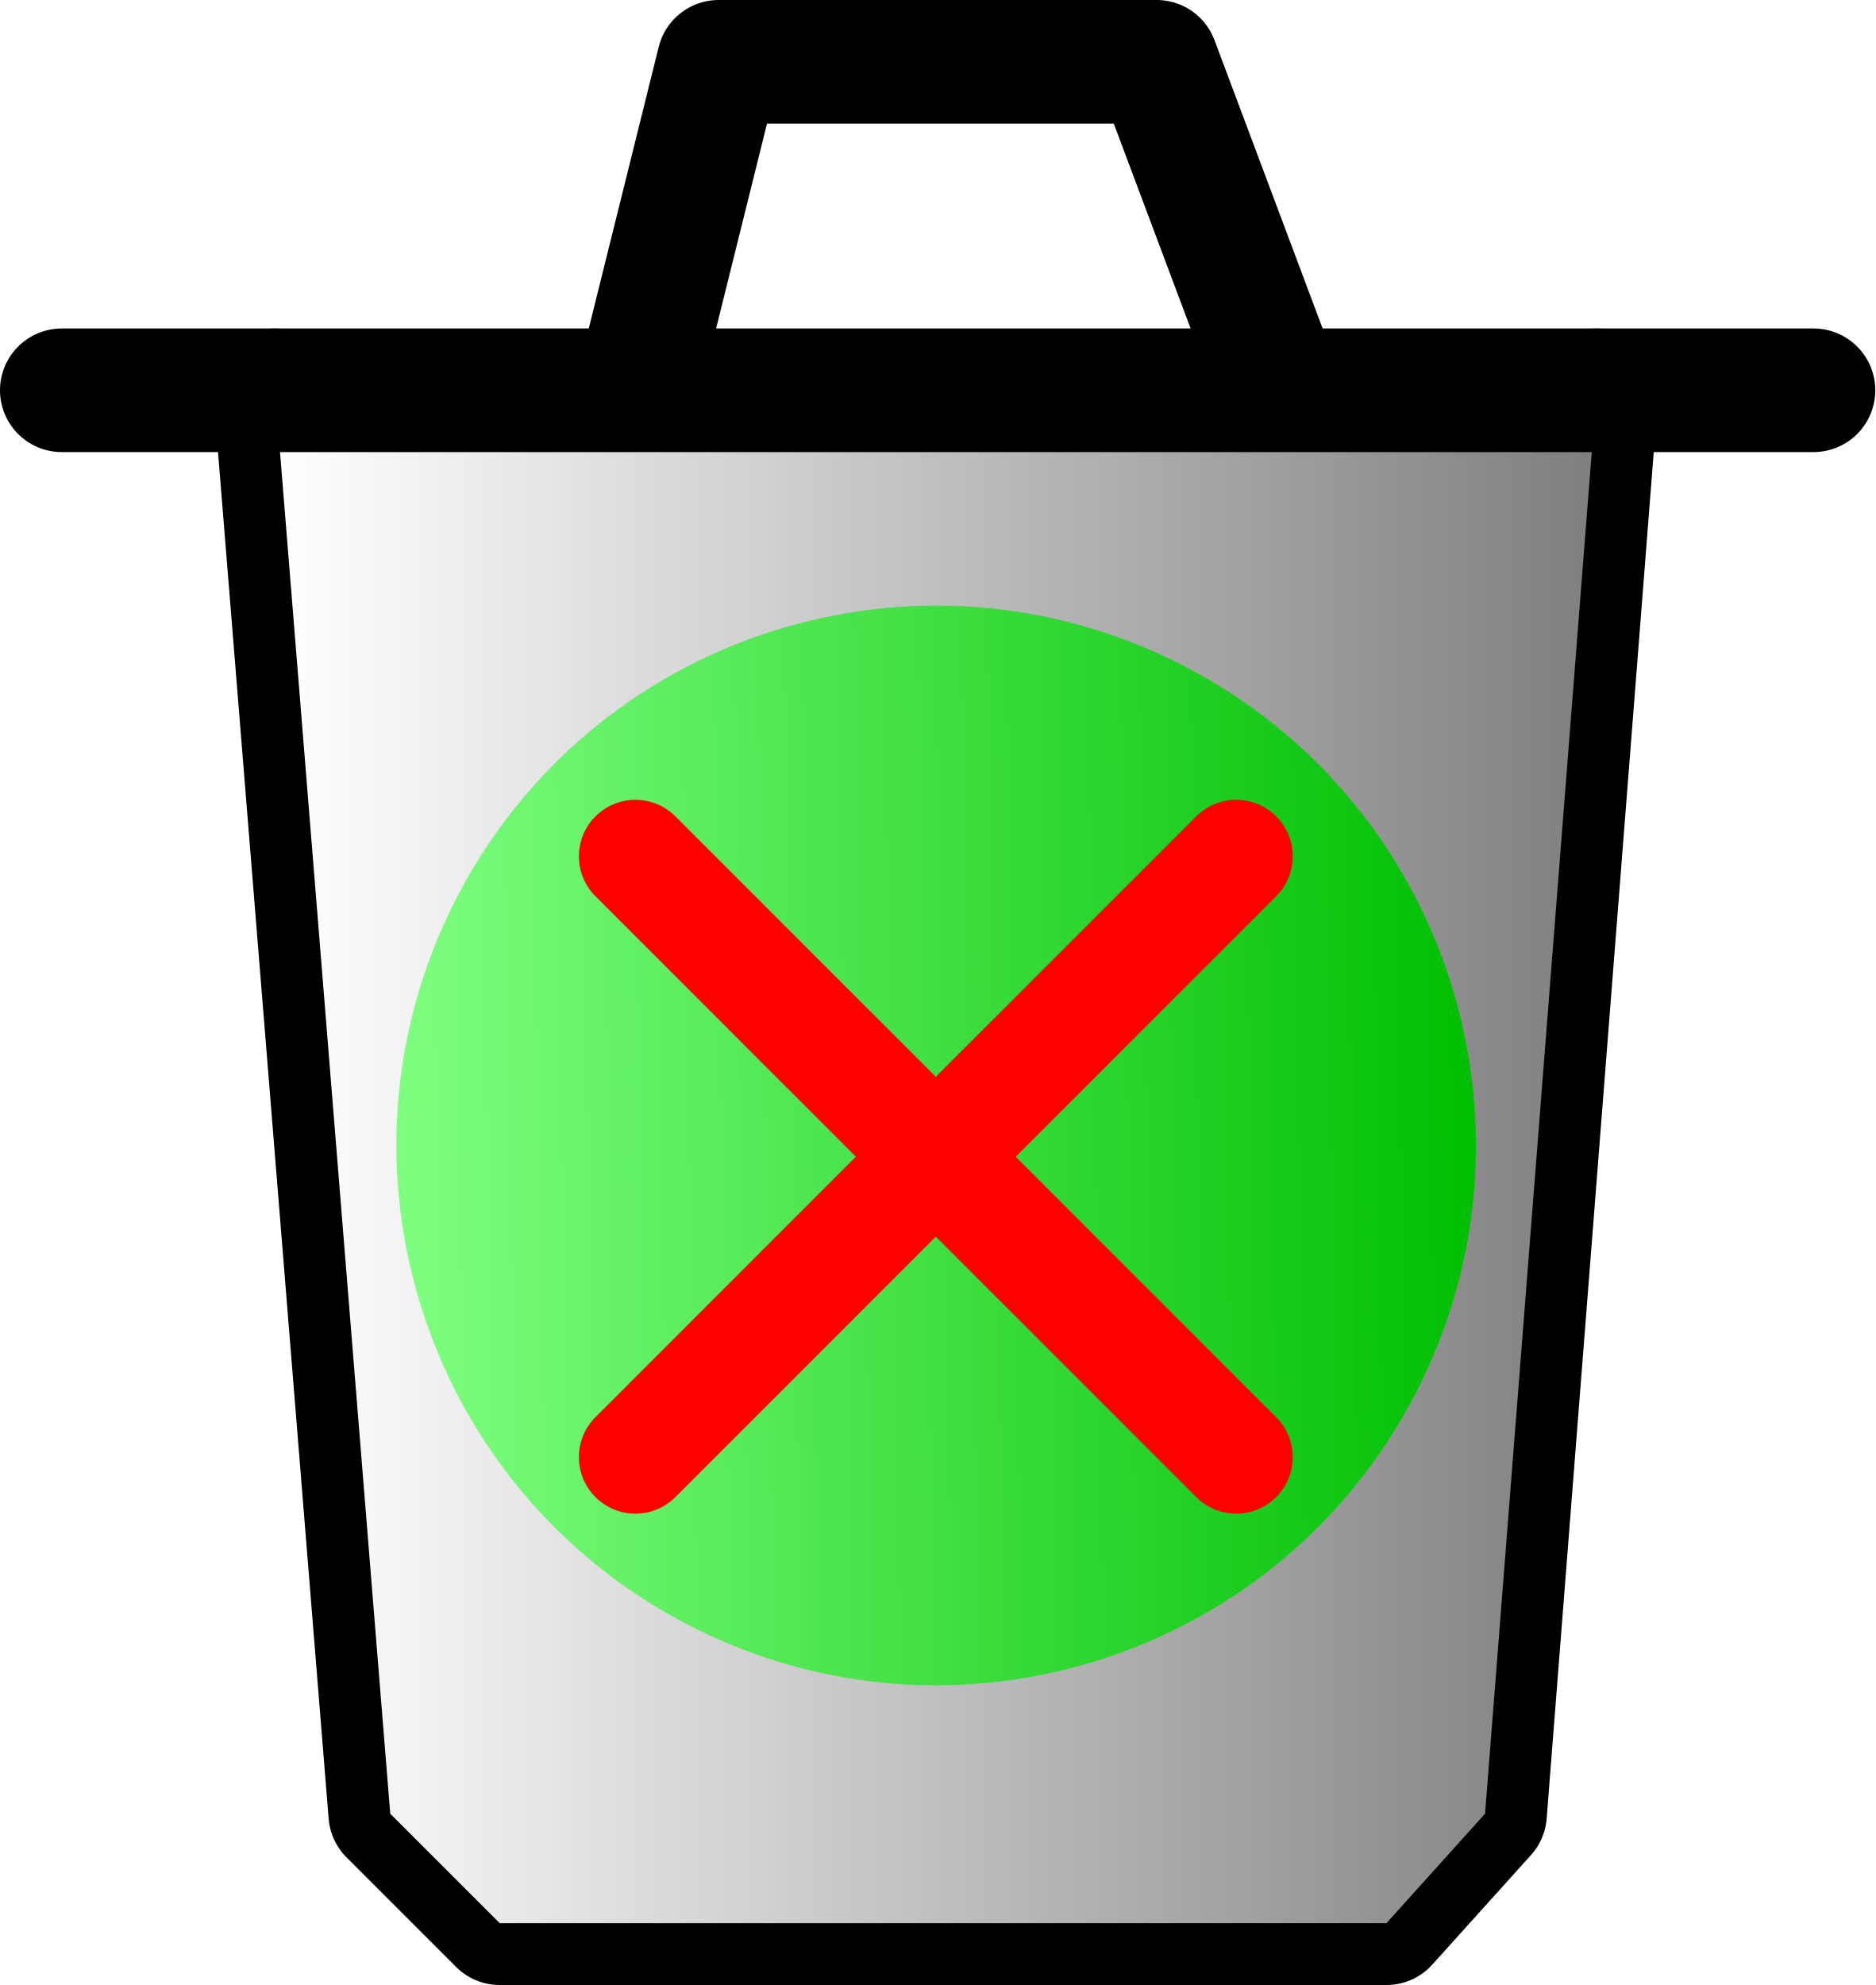
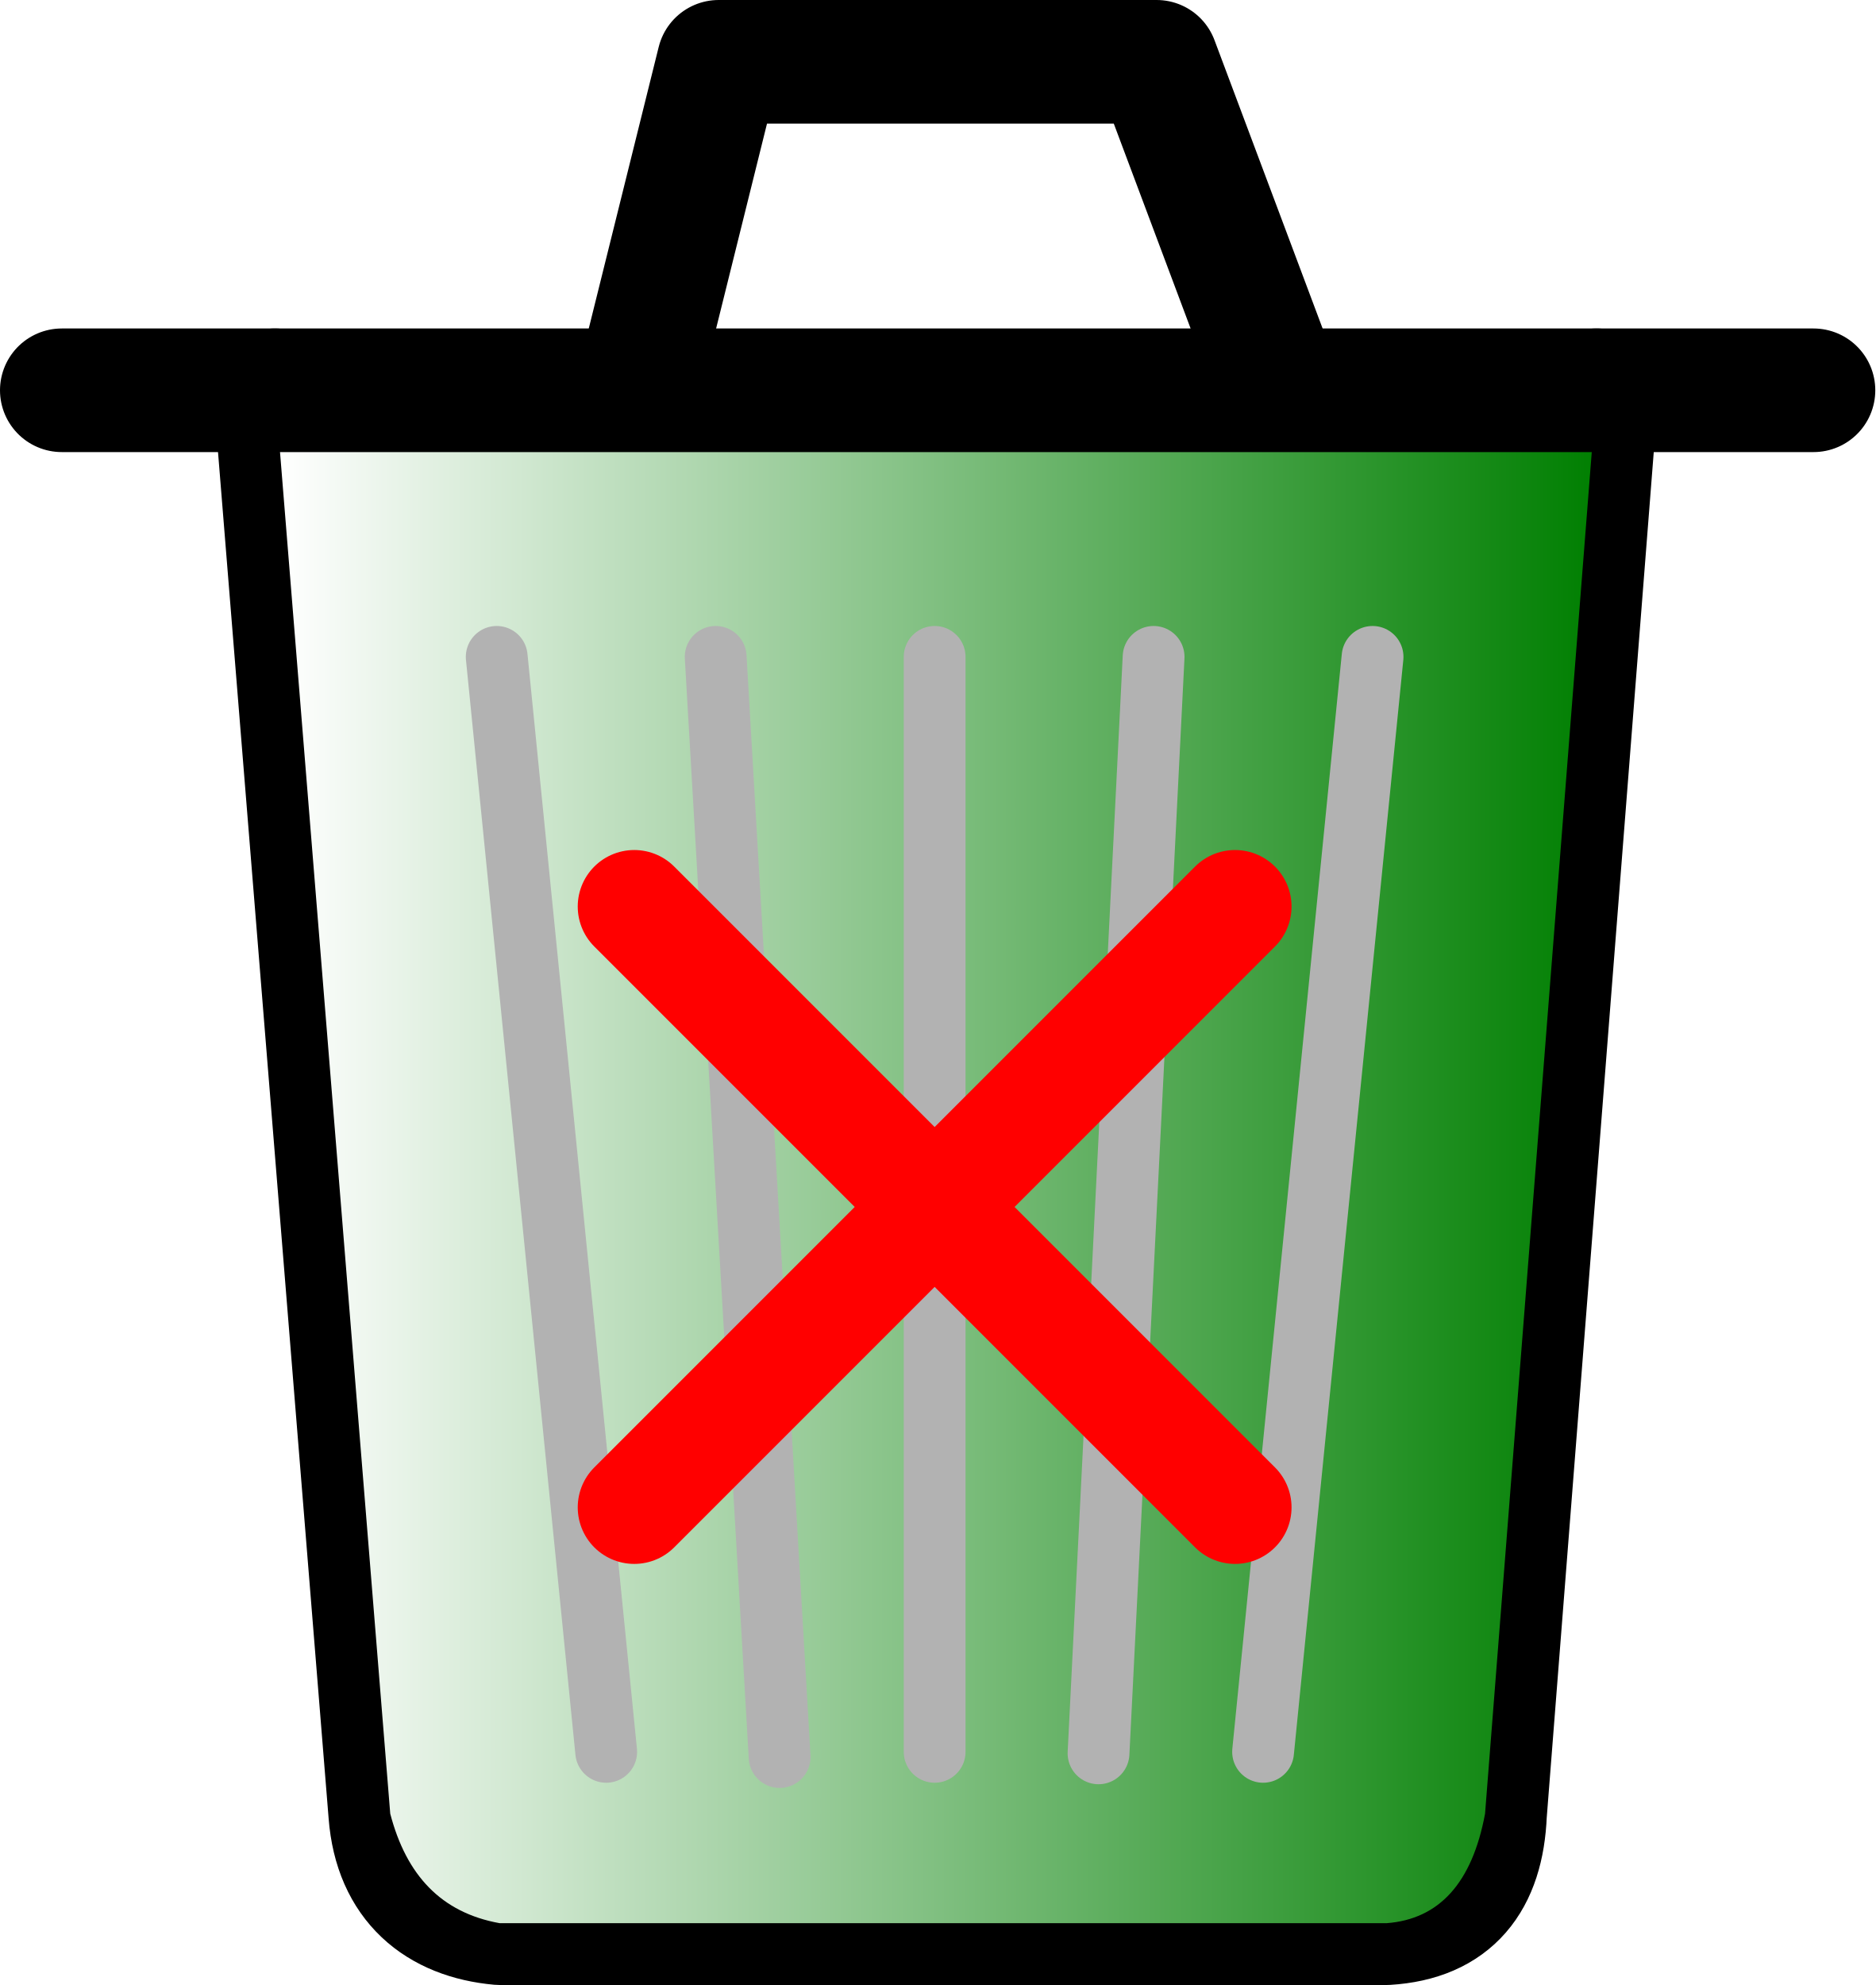
- <svg xmlns="http://www.w3.org/2000/svg" fill="none" fill-rule="evenodd" stroke="black" stroke-width="0.501" stroke-linejoin="bevel" stroke-miterlimit="10" font-family="Times New Roman" font-size="16" style="font-variant-ligatures:none" version="1.1" overflow="visible" width="242.772pt" height="256.945pt" viewBox="162.079 -730.836 242.772 256.945">
+ <svg xmlns="http://www.w3.org/2000/svg" fill="none" fill-rule="evenodd" stroke="black" stroke-width="0.501" stroke-linejoin="bevel" stroke-miterlimit="10" font-family="Times New Roman" font-size="16" style="font-variant-ligatures:none" version="1.1" overflow="visible" width="242.772pt" height="256.945pt" viewBox="314.9 -422.764 242.772 256.945">
  <defs>
-     <linearGradient id="LinearGradient" gradientUnits="userSpaceOnUse" x1="0" y1="0" x2="170.347" y2="0" gradientTransform="translate(198.426 581.104)">
+     <linearGradient id="LinearGradient" gradientUnits="userSpaceOnUse" x1="0" y1="0" x2="170.347" y2="0" gradientTransform="translate(351.247 273.032)">
      <stop offset="0" stop-color="#ffffff" />
-       <stop offset="1" stop-color="#7f7f7f" />
-     </linearGradient>
-     <linearGradient id="LinearGradient_1" gradientUnits="userSpaceOnUse" x1="0" y1="0" x2="139.704" y2="2.373" gradientTransform="matrix(-0.890656 -0.454681 0.454681 -0.890656 61.116 33.862)">
-       <stop offset="0" stop-color="#7fff81" />
-       <stop offset="1" stop-color="#00bf02" />
+       <stop offset="1" stop-color="#007f01" />
    </linearGradient>
  </defs>
  <g id="Layer 1" transform="scale(1 -1)">
-     <path d="M 368.774,680.317 L 354.332,496.064 L 341.563,481.891 L 226.772,481.891 L 212.599,496.064 L 197.681,680.317" fill="none" stroke-linecap="round" stroke-linejoin="round" stroke-width="16" />
-     <path d="M 244.556,680.317 L 255.119,722.836 L 311.812,722.836 L 327.758,680.317" fill="none" stroke-linecap="round" stroke-linejoin="round" stroke-width="16" />
-     <path d="M 197.681,680.317 L 212.599,496.064 L 226.772,481.891 L 341.563,481.891 L 354.332,496.064 L 368.774,680.317 L 197.681,680.317 Z" stroke="none" stroke-width="4.446" stroke-linecap="round" stroke-linejoin="round" marker-start="none" marker-end="none" fill="url(#LinearGradient)" />
-     <ellipse rx="69.866" ry="69.866" transform="translate(283.268 582.565) rotate(152.956)" stroke="none" stroke-width="0.533" stroke-linecap="round" stroke-linejoin="round" fill="url(#LinearGradient_1)" />
-     <g id="Group" stroke-linejoin="round" stroke-linecap="round" stroke="#ff0000" stroke-width="14.633" fill="#ff0000">
-       <path d="M 244.339,542.217 L 322.115,619.992" fill="none" />
-       <path d="M 322.115,542.217 L 244.339,619.992" fill="none" />
+     <path d="M 521.595,372.245 L 507.153,187.992 C 506.797,179.369 502.852,174.331 494.384,173.819 L 379.593,173.819 C 371.714,174.53 366.109,179.014 365.42,187.992 L 350.502,372.245" fill="none" stroke-linecap="round" stroke-linejoin="round" stroke-width="16" />
+     <path d="M 397.377,372.245 L 407.94,414.764 L 464.633,414.764 L 480.579,372.245" fill="none" stroke-linecap="round" stroke-linejoin="round" stroke-width="16" />
+     <path d="M 350.502,372.245 L 365.42,187.992 C 367.503,180.026 372.015,175.18 379.593,173.819 L 494.384,173.819 C 501.207,174.326 505.485,179.016 507.153,187.992 L 521.595,372.245 L 350.502,372.245 Z" stroke="none" stroke-width="4.446" stroke-linecap="round" stroke-linejoin="round" marker-start="none" marker-end="none" fill="url(#LinearGradient)" />
+     <path d="M 322.9,372.245 L 549.672,372.245" fill="none" stroke-linecap="round" stroke-linejoin="round" stroke-width="16" />
+     <g id="Group" stroke-linejoin="round" stroke-linecap="round" stroke="#b2b2b2" stroke-width="8" fill="#b2b2b2">
+       <path d="M 379.204,337.734 L 393.377,196.001" fill="none" />
+       <path d="M 492.59,337.734 L 478.417,196.001" fill="none" />
+       <path d="M 464.244,337.734 L 457.114,195.807" fill="none" />
+       <path d="M 407.551,337.734 L 415.83,195.329" fill="none" />
+       <path d="M 435.897,337.734 L 435.897,196.001" fill="none" />
    </g>
-     <path d="M 170.079,680.317 L 396.851,680.317" fill="none" stroke-linecap="round" stroke-linejoin="round" stroke-width="16" />
+     <g id="Group_1" stroke-linejoin="round" stroke-linecap="round" stroke="#ff0000" stroke-width="14.633" fill="#ff0000">
+       <path d="M 397.009,227.643 L 474.785,305.418" fill="none" />
+       <path d="M 474.785,227.643 L 397.009,305.418" fill="none" />
+     </g>
  </g>
</svg>
